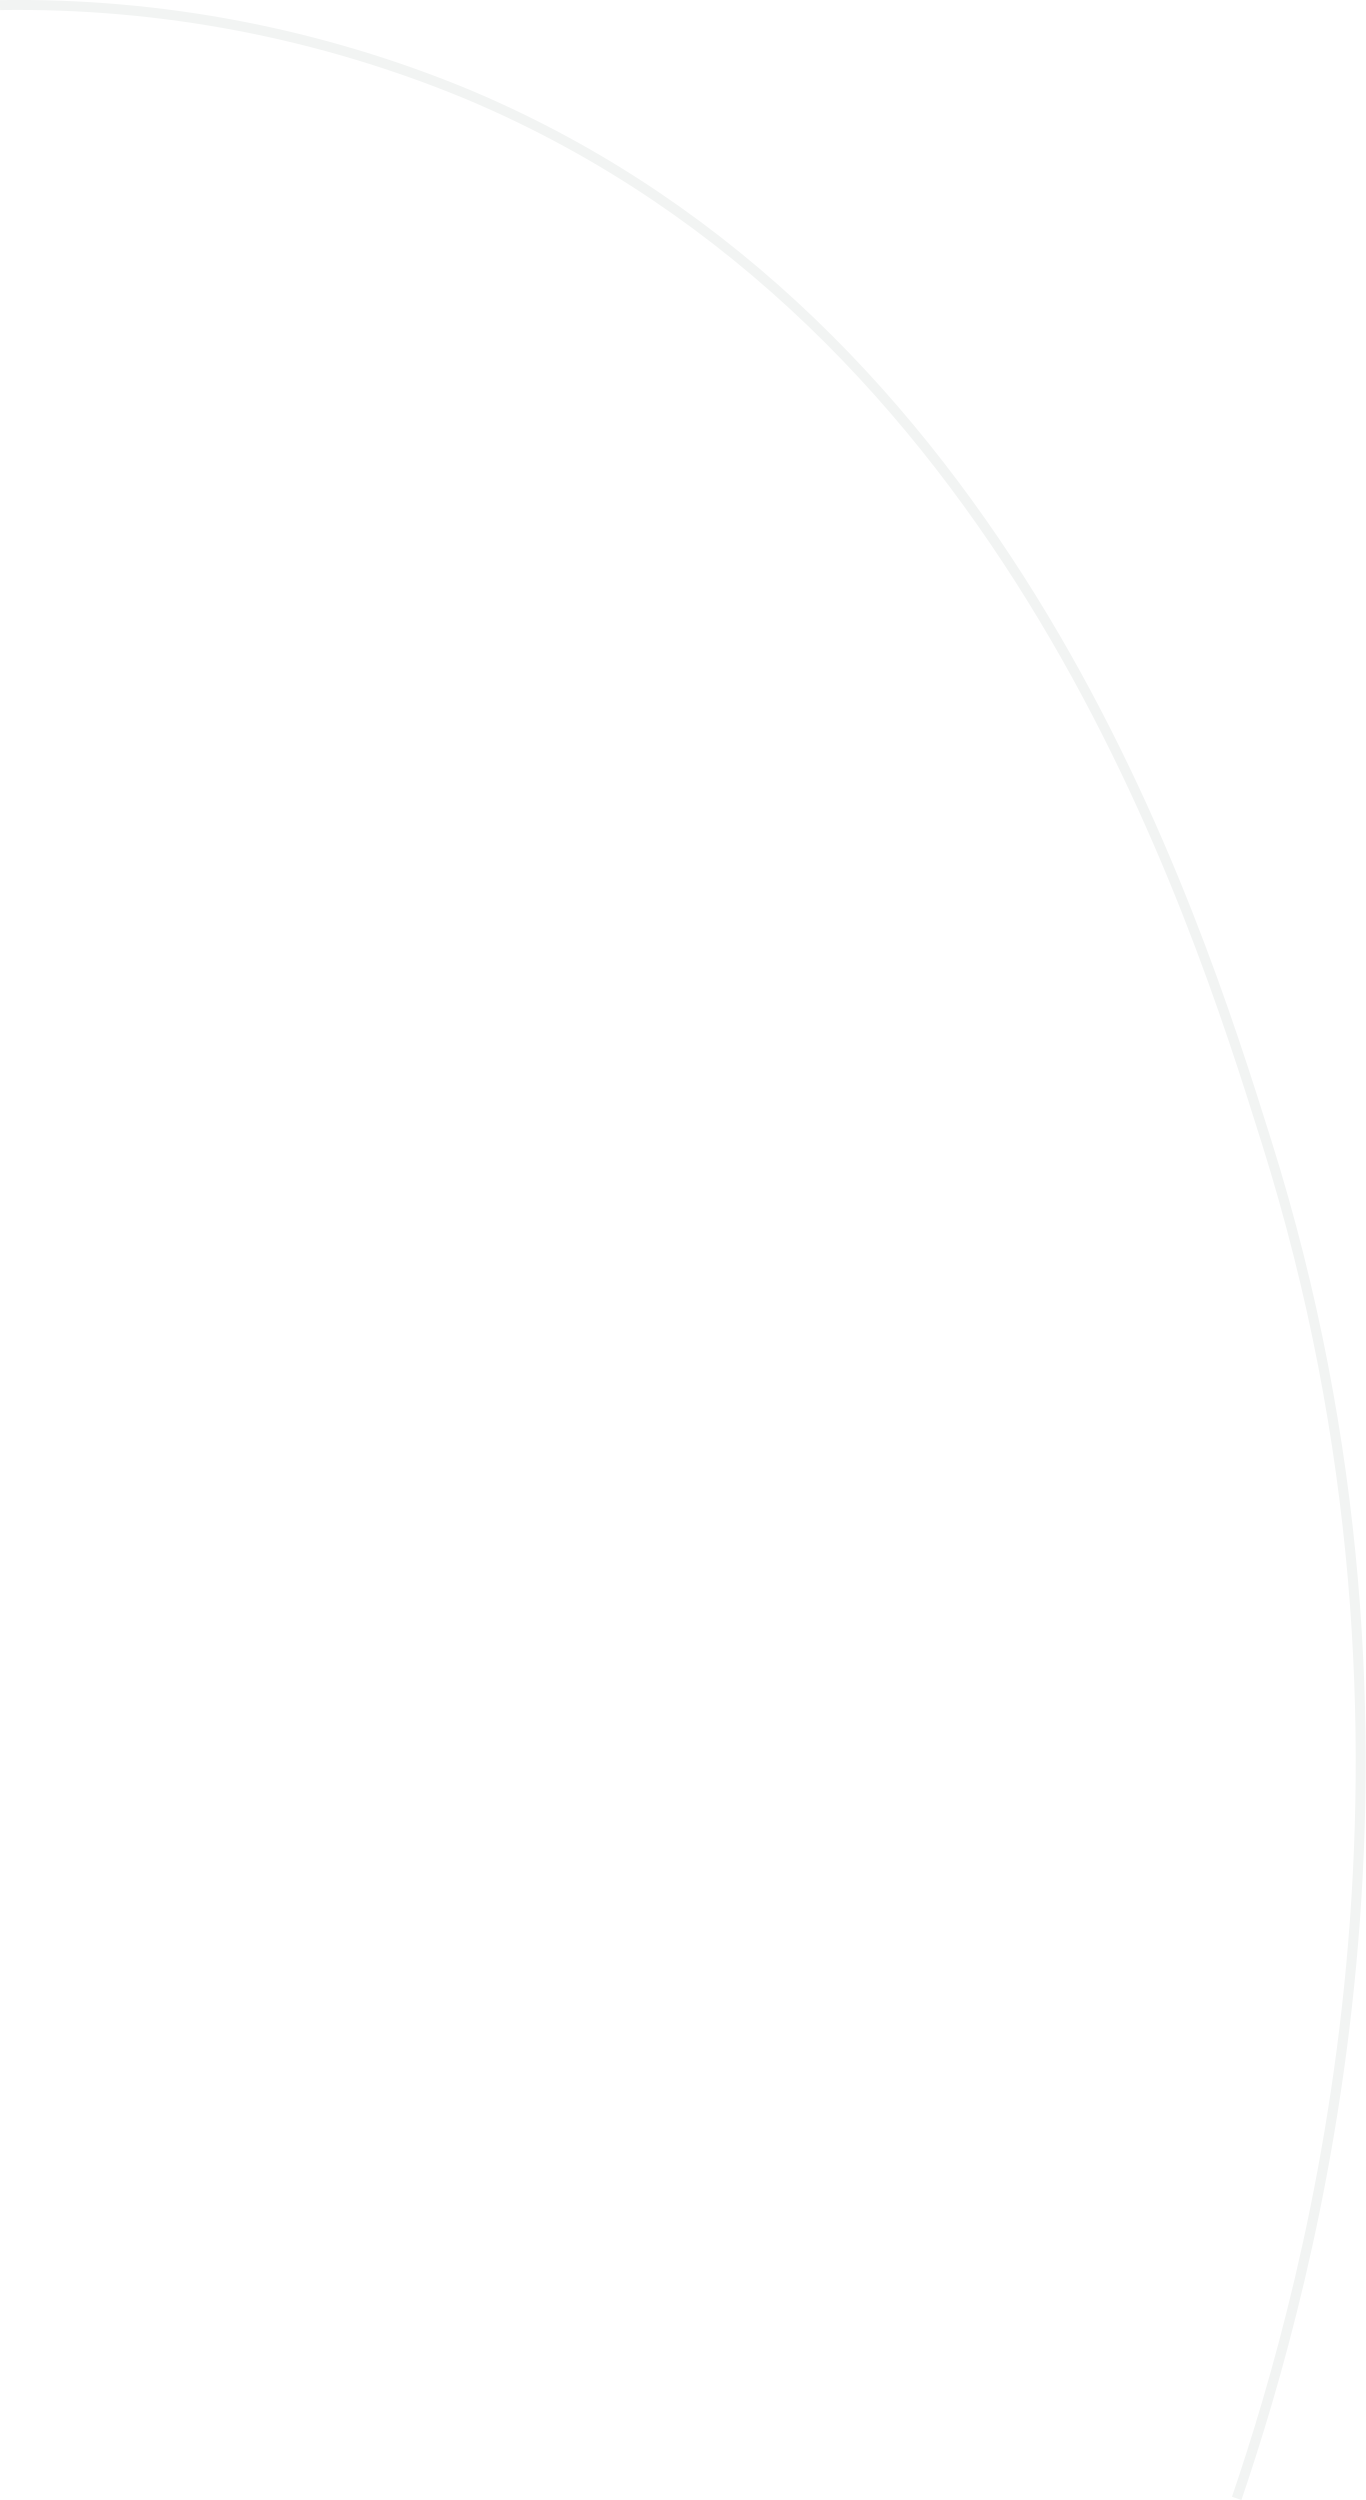
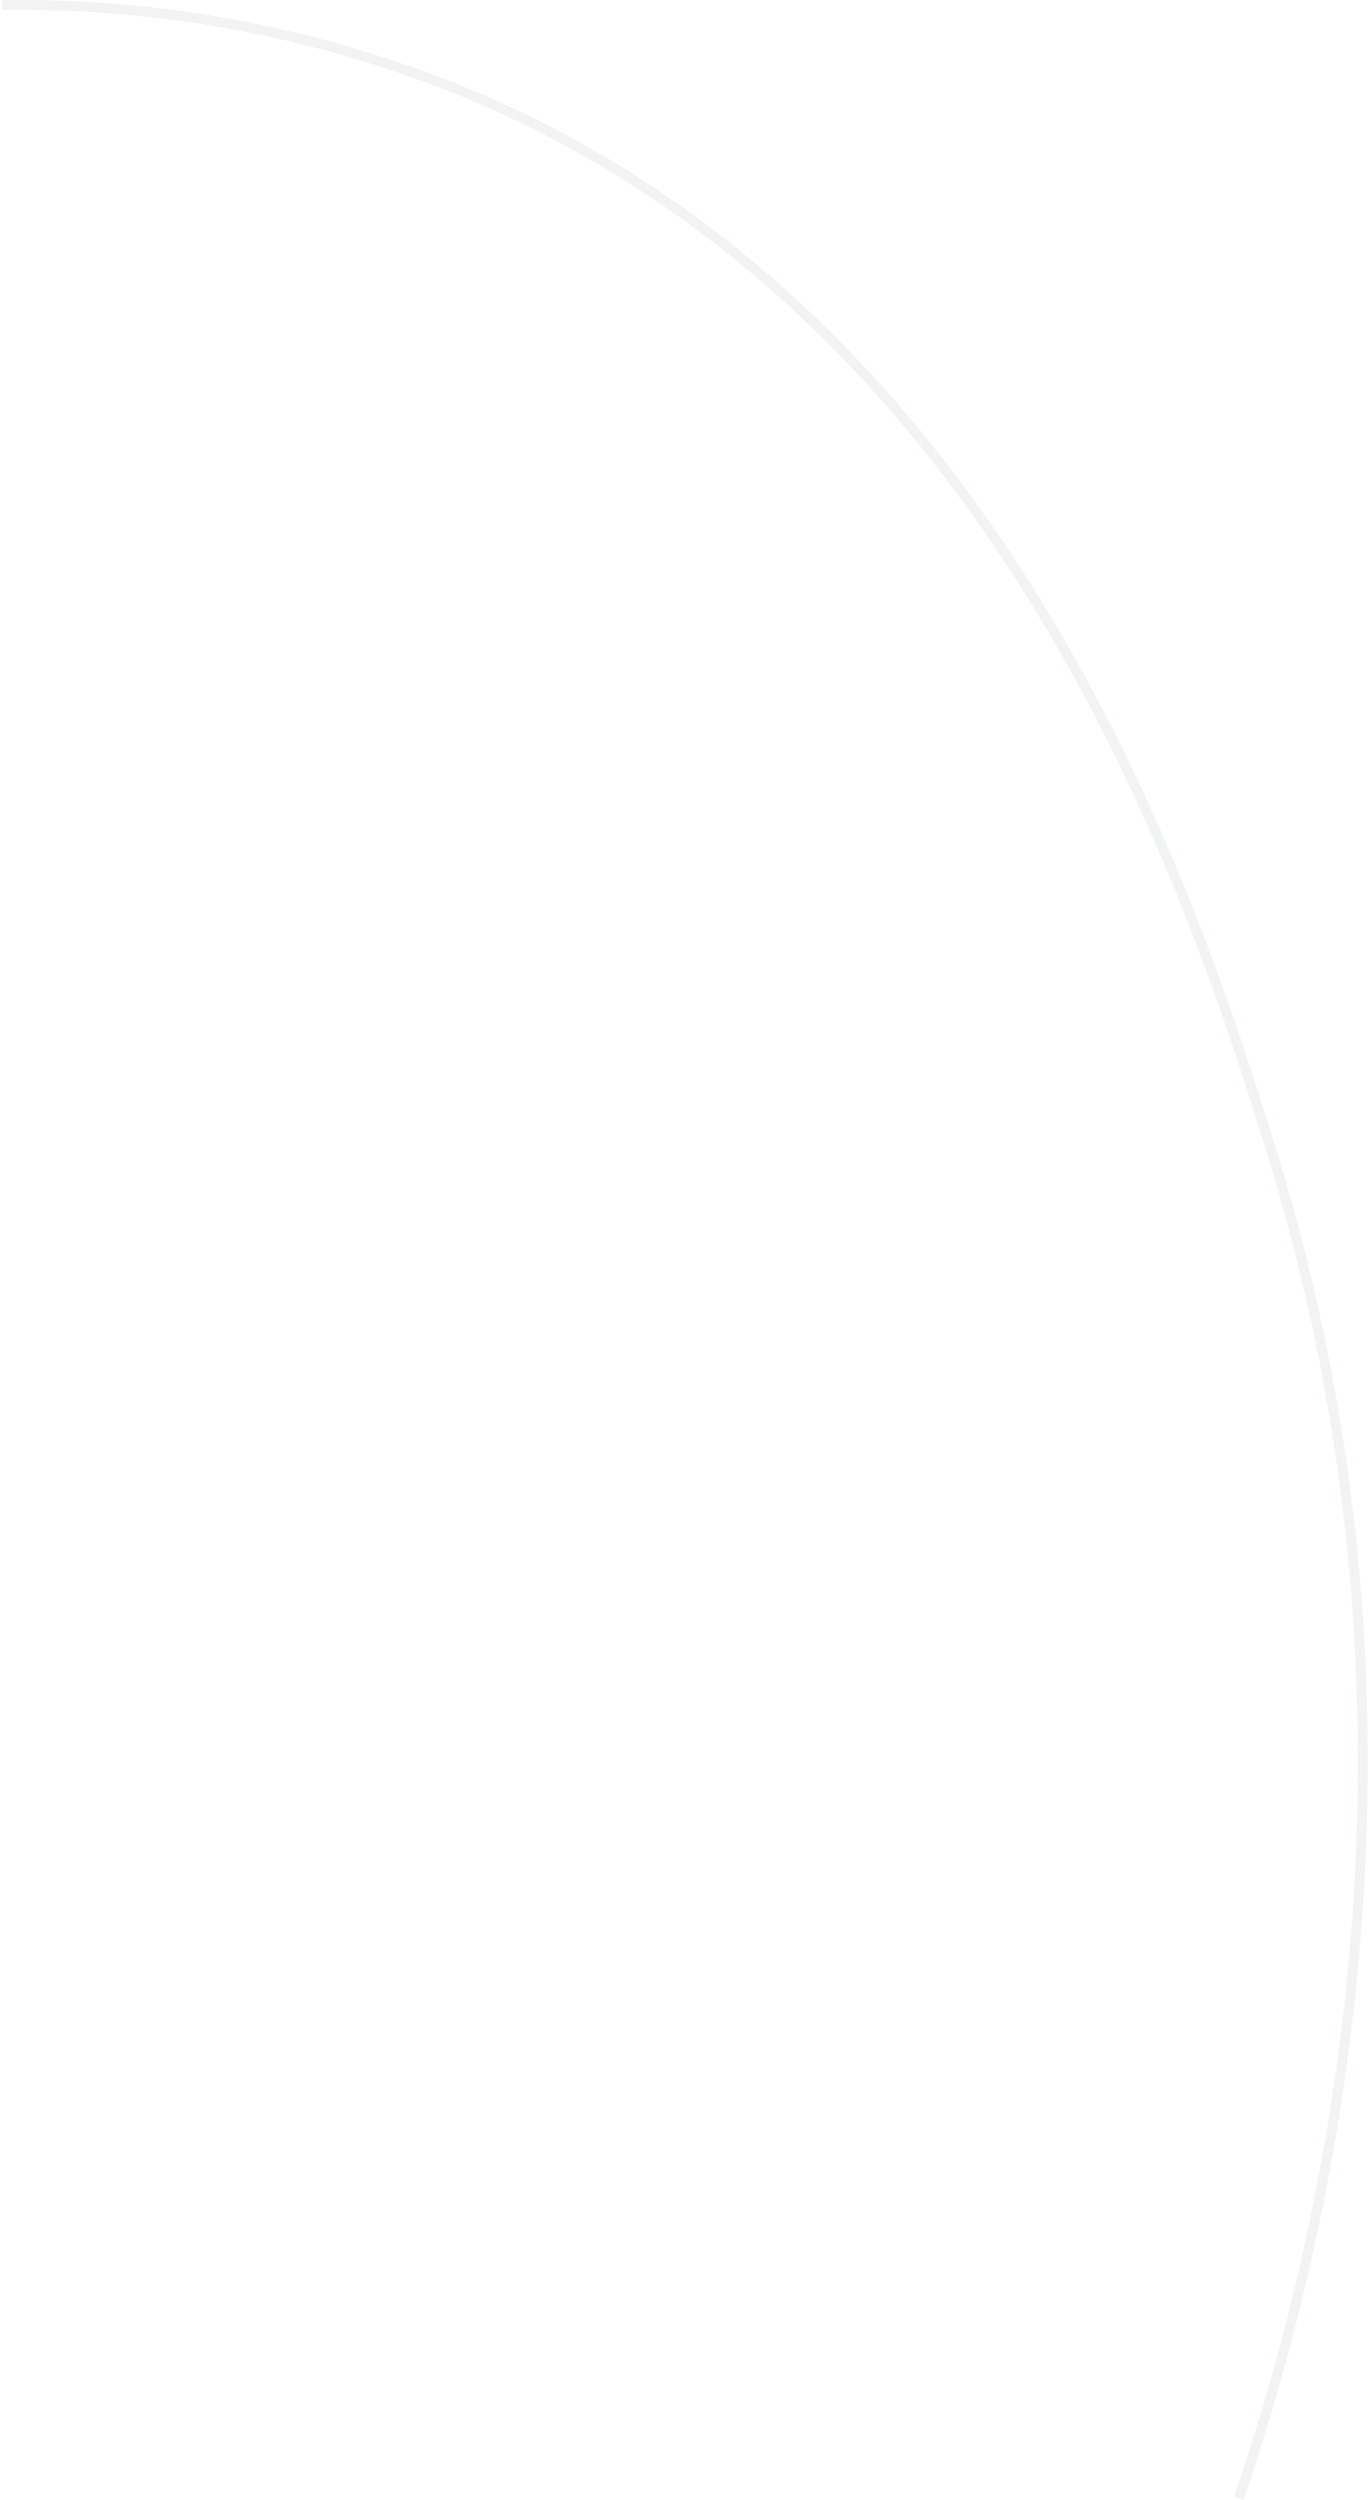
- <svg xmlns="http://www.w3.org/2000/svg" viewBox="0 0 136.94 250.67">
+ <svg xmlns="http://www.w3.org/2000/svg" height="250px" width="137px" viewBox="0 0 136.94 250.67">
  <defs>
    <style>.cls-1{fill:none;stroke:#f2f4f3;stroke-miterlimit:10;}</style>
  </defs>
  <g id="Calque_2" data-name="Calque 2">
    <g id="Calque_3" data-name="Calque 3">
      <path class="cls-1" d="M0,.51a117.77,117.77,0,0,1,47,9c54.21,22.88,72.71,81.77,80,105,19.08,60.71,4.56,113.83-3,136" />
    </g>
  </g>
</svg>
